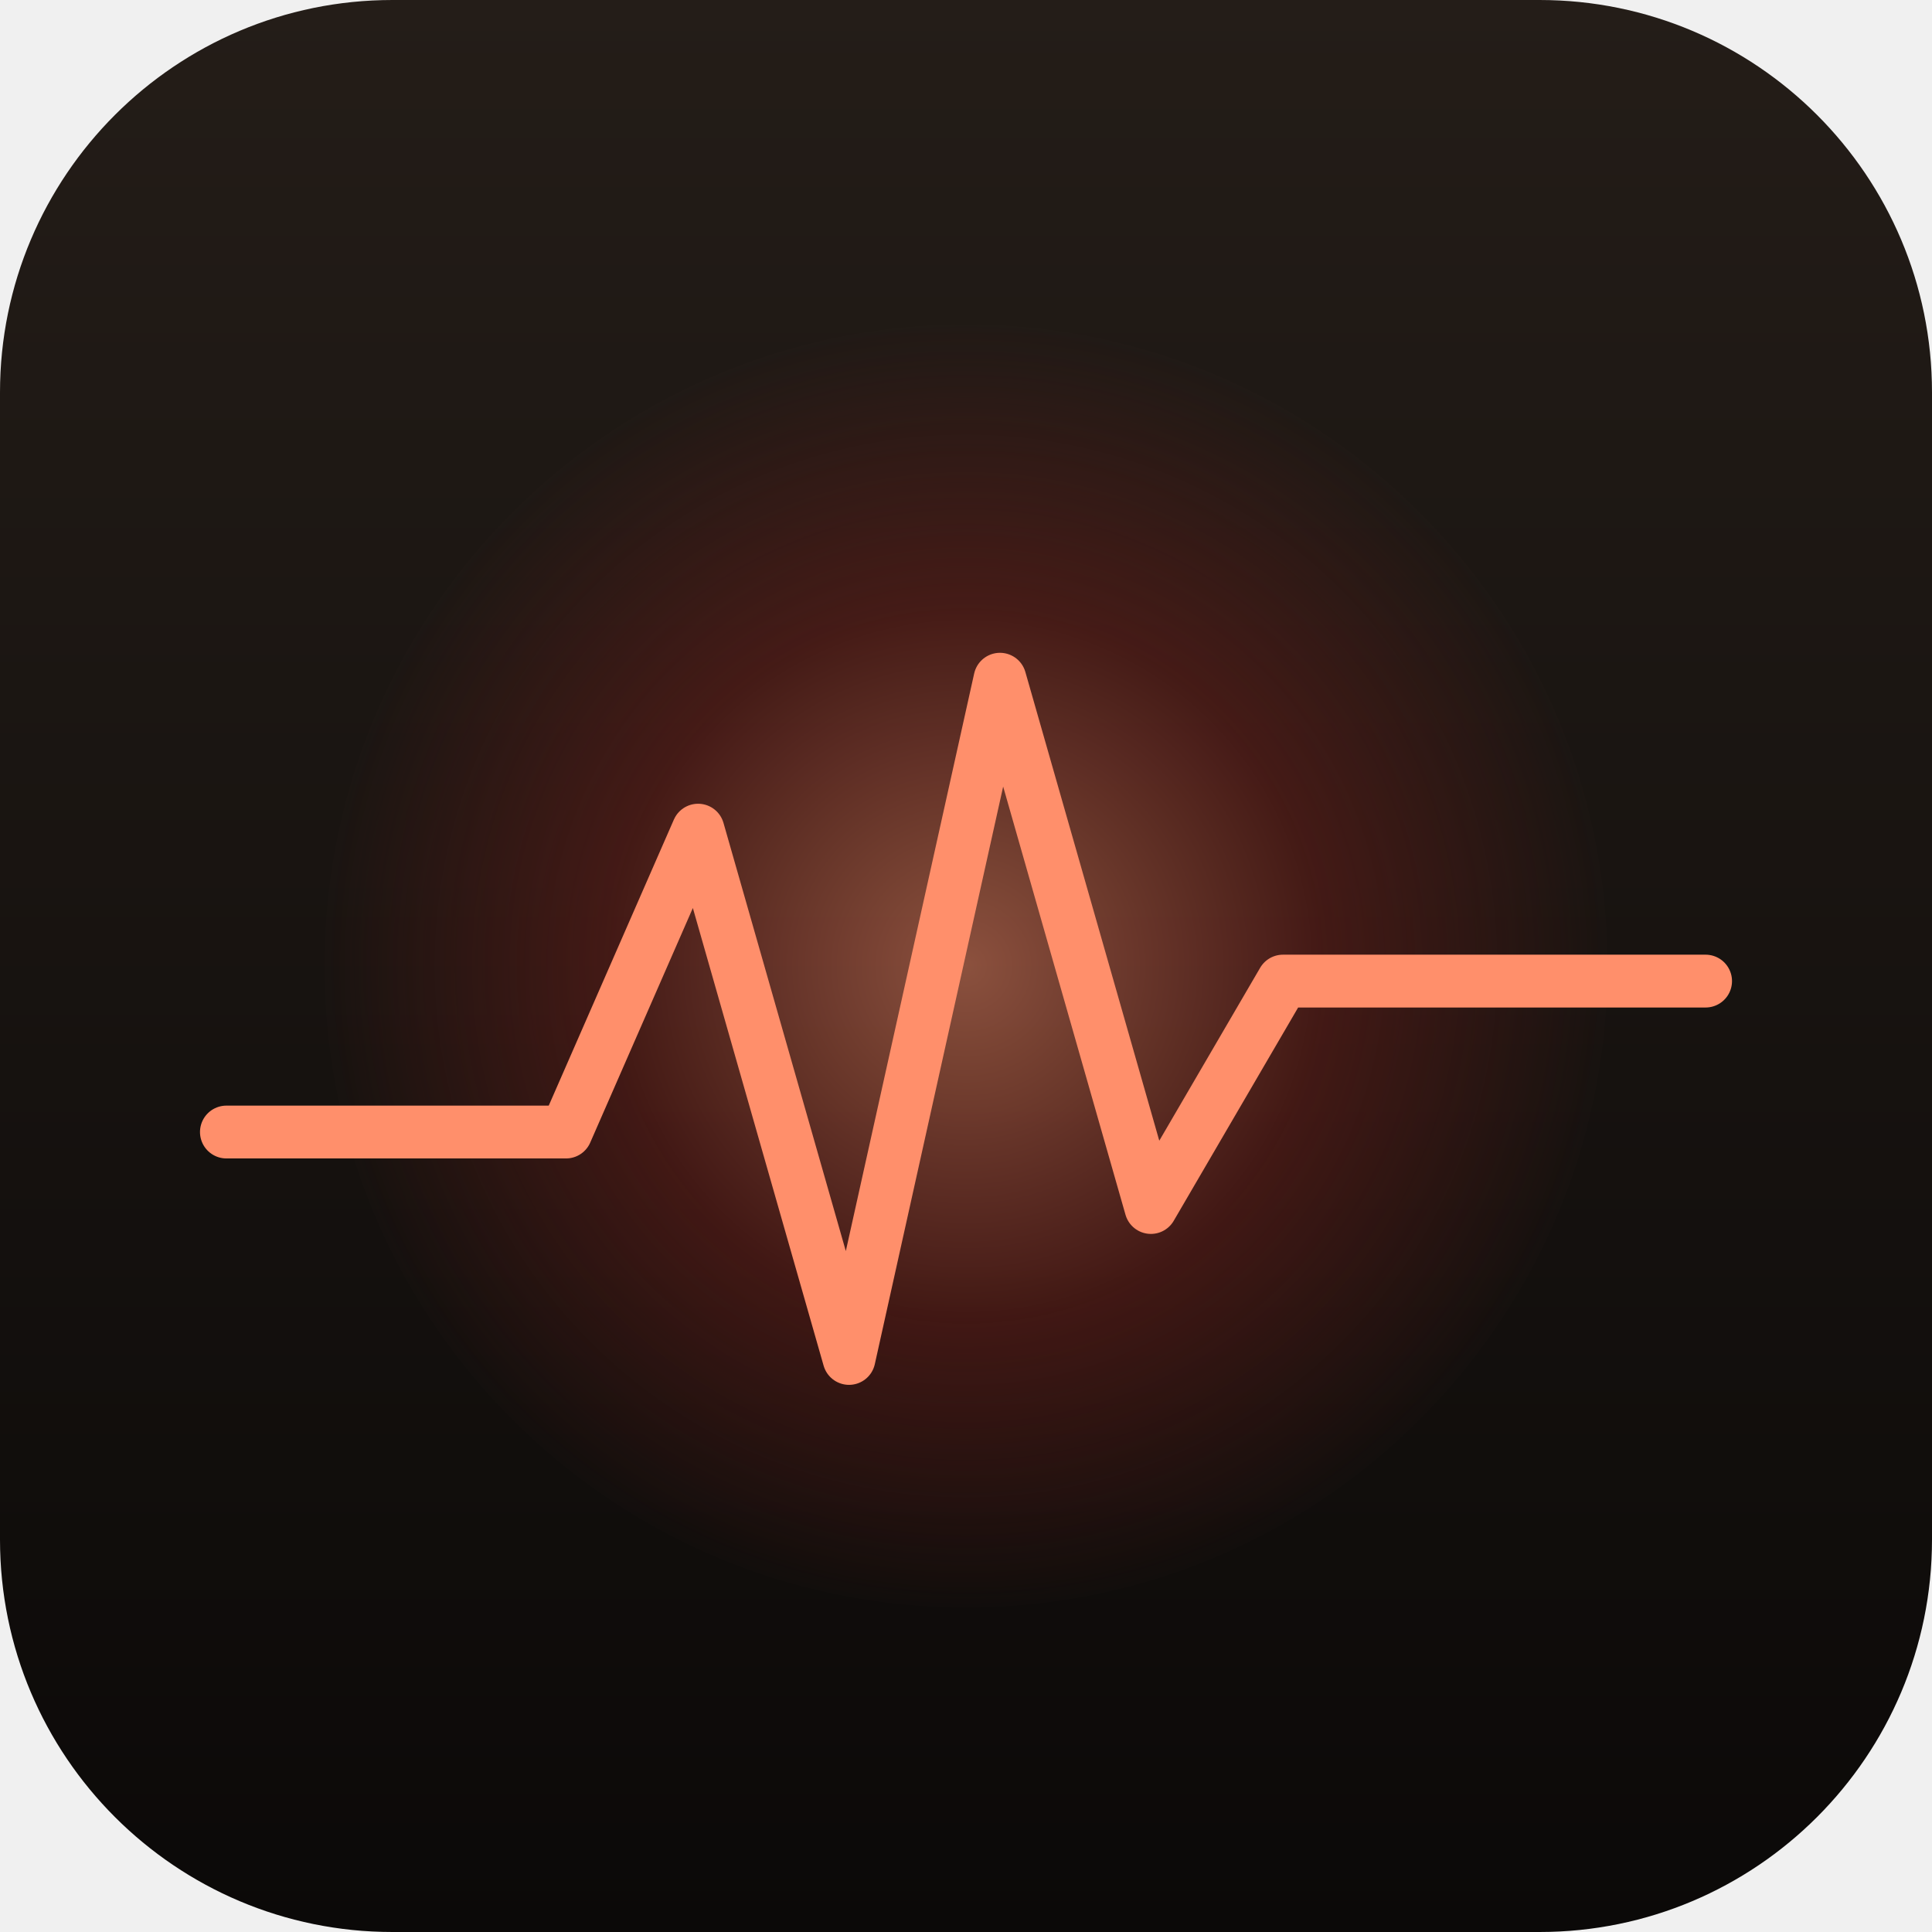
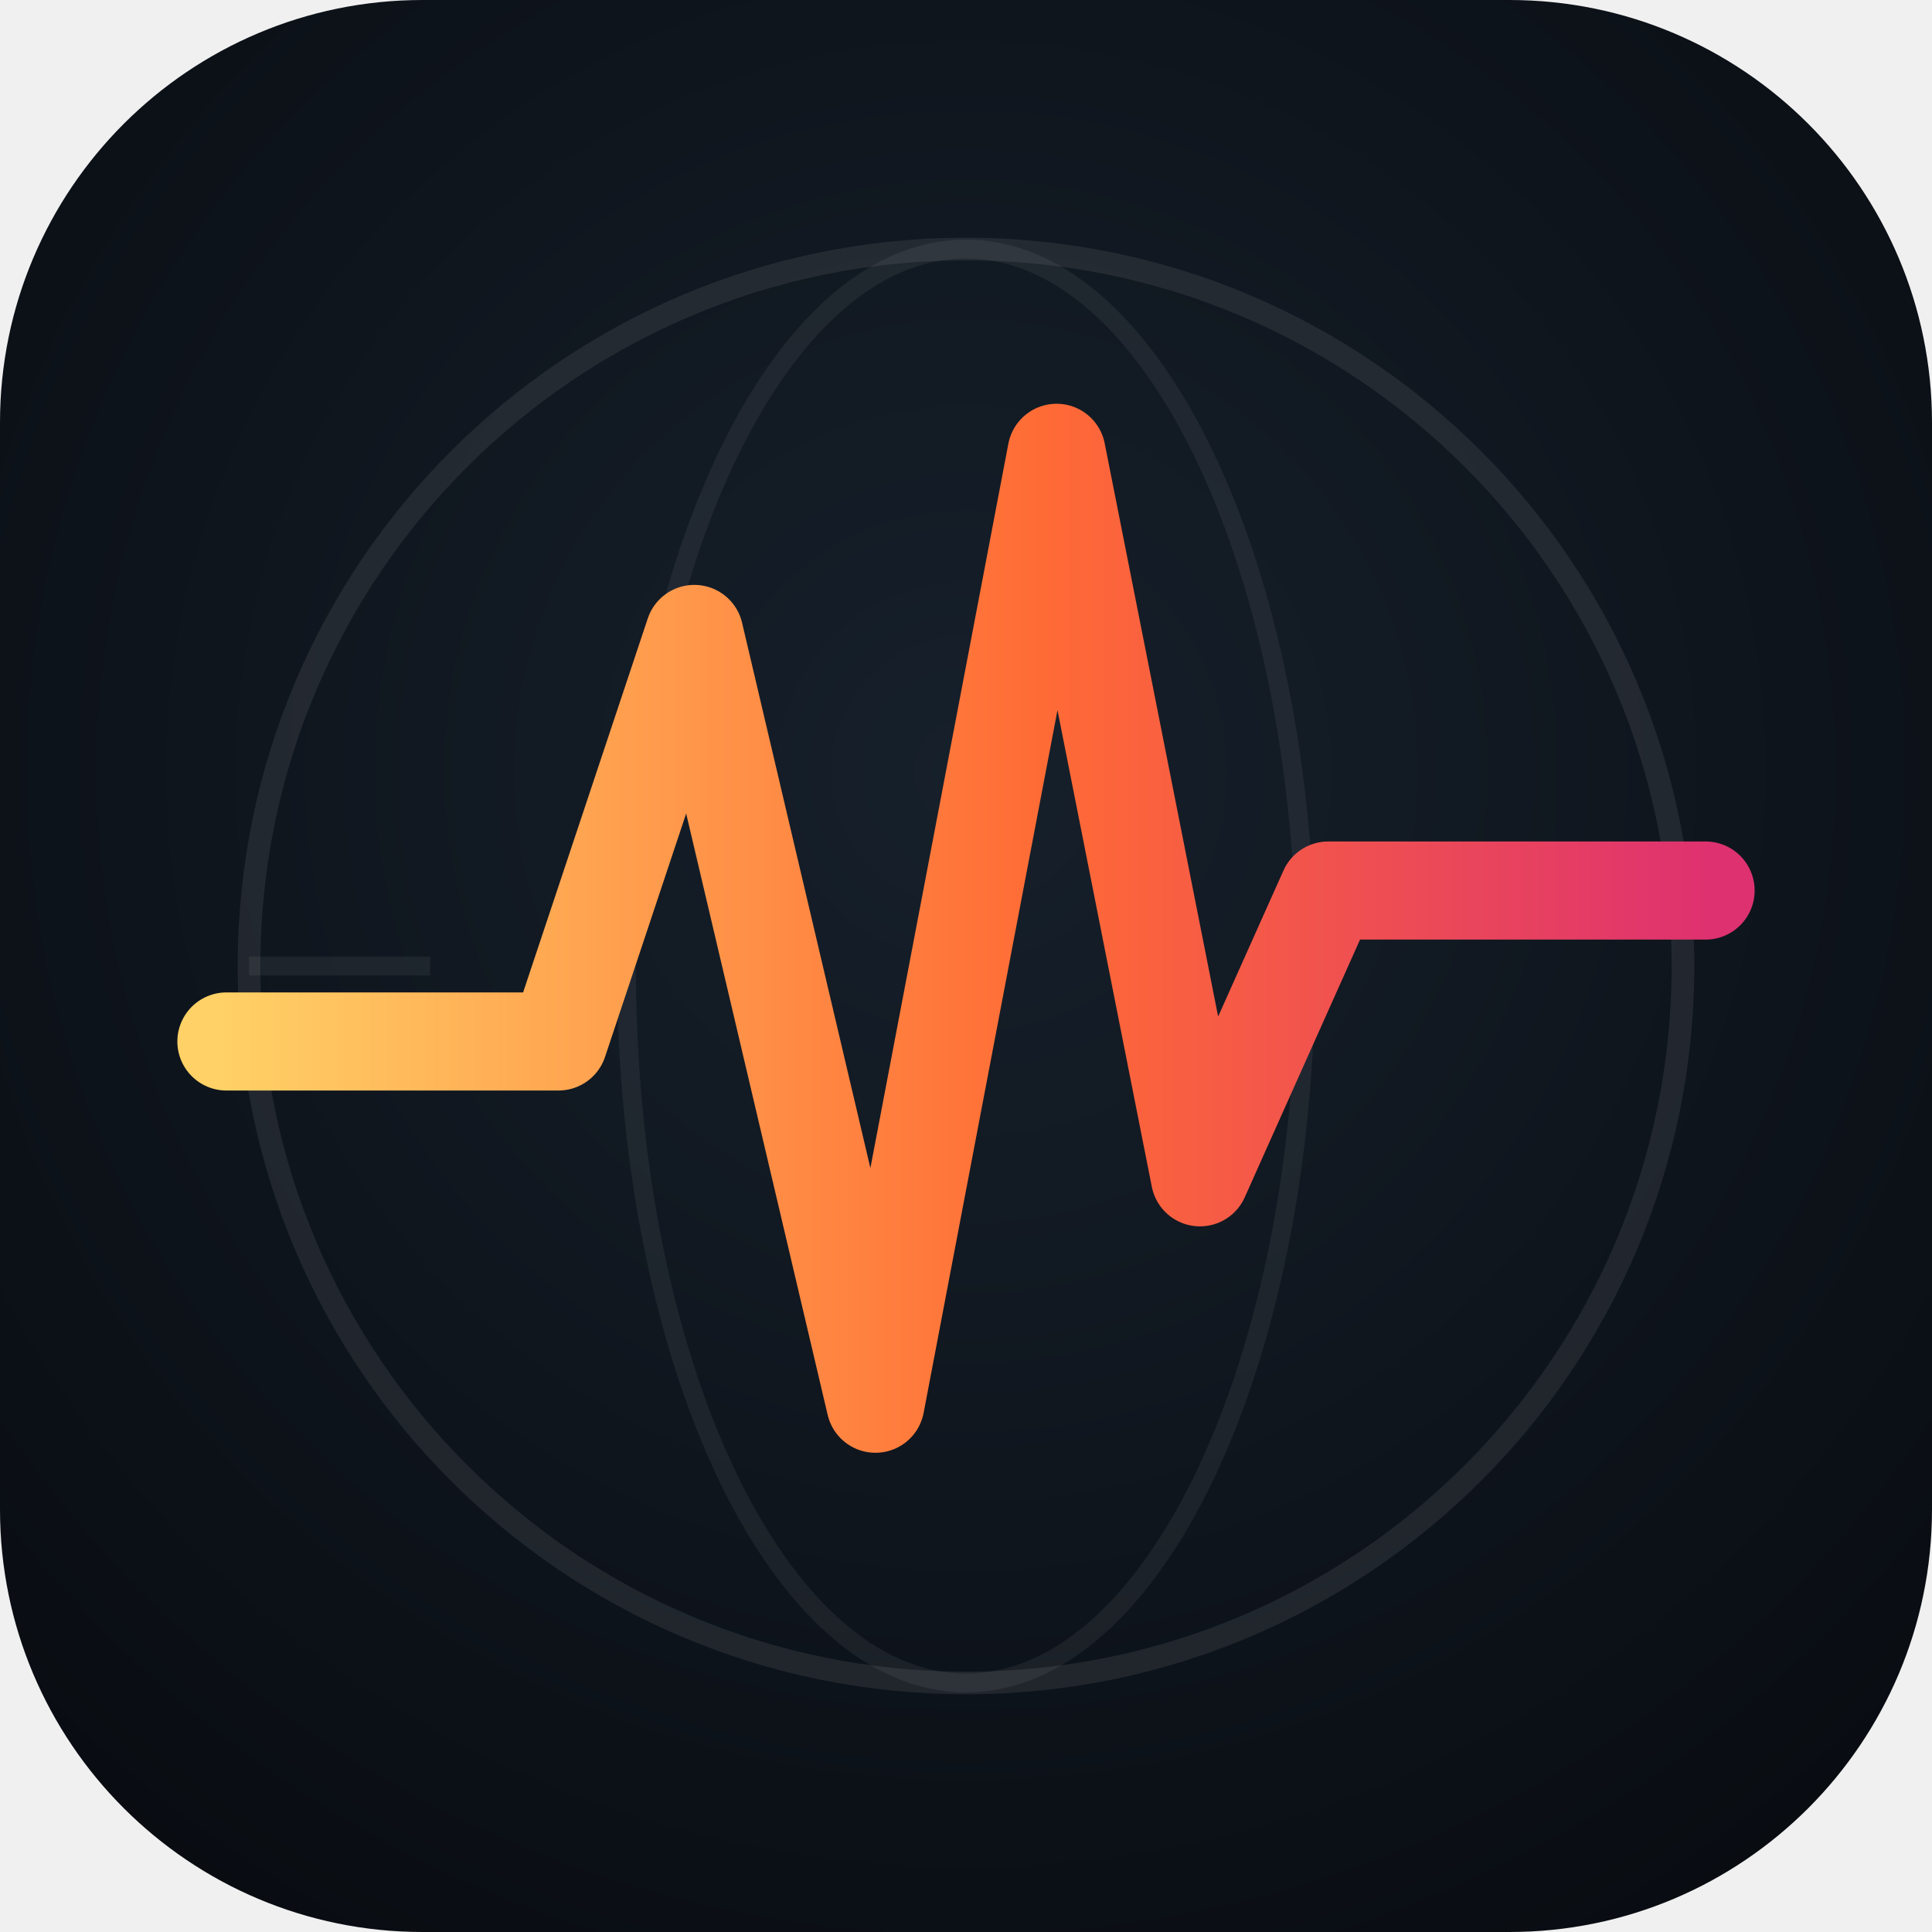
<svg xmlns="http://www.w3.org/2000/svg" width="512" height="512" viewBox="0 0 512 512">
  <defs>
-     <linearGradient id="bg" x1="0" y1="0" x2="0" y2="1">
-       <stop offset="0%" stop-color="#241d18" />
-       <stop offset="100%" stop-color="#0b0908" />
+     <radialGradient id="bg" cx="50%" cy="40%" r="75%">
+       <stop offset="0%" stop-color="#16202b" />
+       <stop offset="100%" stop-color="#080b10" />
+     </radialGradient>
+     <linearGradient id="trace" x1="0" y1="0" x2="1" y2="0">
+       <stop offset="0%" stop-color="#ffd166" />
+       <stop offset="55%" stop-color="#ff6b35" />
+       <stop offset="100%" stop-color="#de3170" />
    </linearGradient>
-     <radialGradient id="glow" cx="50%" cy="50%" r="50%">
-       <stop offset="0%" stop-color="#ff8f6b" />
-       <stop offset="55%" stop-color="#6e1f1a" />
-       <stop offset="100%" stop-color="#6e1f1a" stop-opacity="0" />
-     </radialGradient>
  </defs>
-   <rect width="512" height="512" rx="104" fill="url(#bg)" />
-   <circle cx="256" cy="256" r="170" fill="url(#glow)" opacity="0.5" />
-   <path d="M60 300 L150 300 L185 220 L225 360 L265 180 L305 320 L340 260 L452 260" fill="none" stroke="#ff8f6b" stroke-width="14" stroke-linecap="round" stroke-linejoin="round" />
+   <rect width="512" height="512" rx="112" fill="url(#bg)" />
+   <ellipse cx="256" cy="256" rx="190" ry="190" fill="none" stroke="#ffffff" stroke-opacity="0.08" stroke-width="6" />
+   <ellipse cx="256" cy="256" rx="90" ry="190" fill="none" stroke="#ffffff" stroke-opacity="0.06" stroke-width="5" />
+   <path d="M66 256h48" stroke="#ffffff" stroke-opacity="0.06" stroke-width="5" />
+   <path d="M60 276 L148 276 L184 168 L232 372 L280 120 L318 312 L352 236 L452 236" fill="none" stroke="url(#trace)" stroke-width="26" stroke-linecap="round" stroke-linejoin="round" />
</svg>
